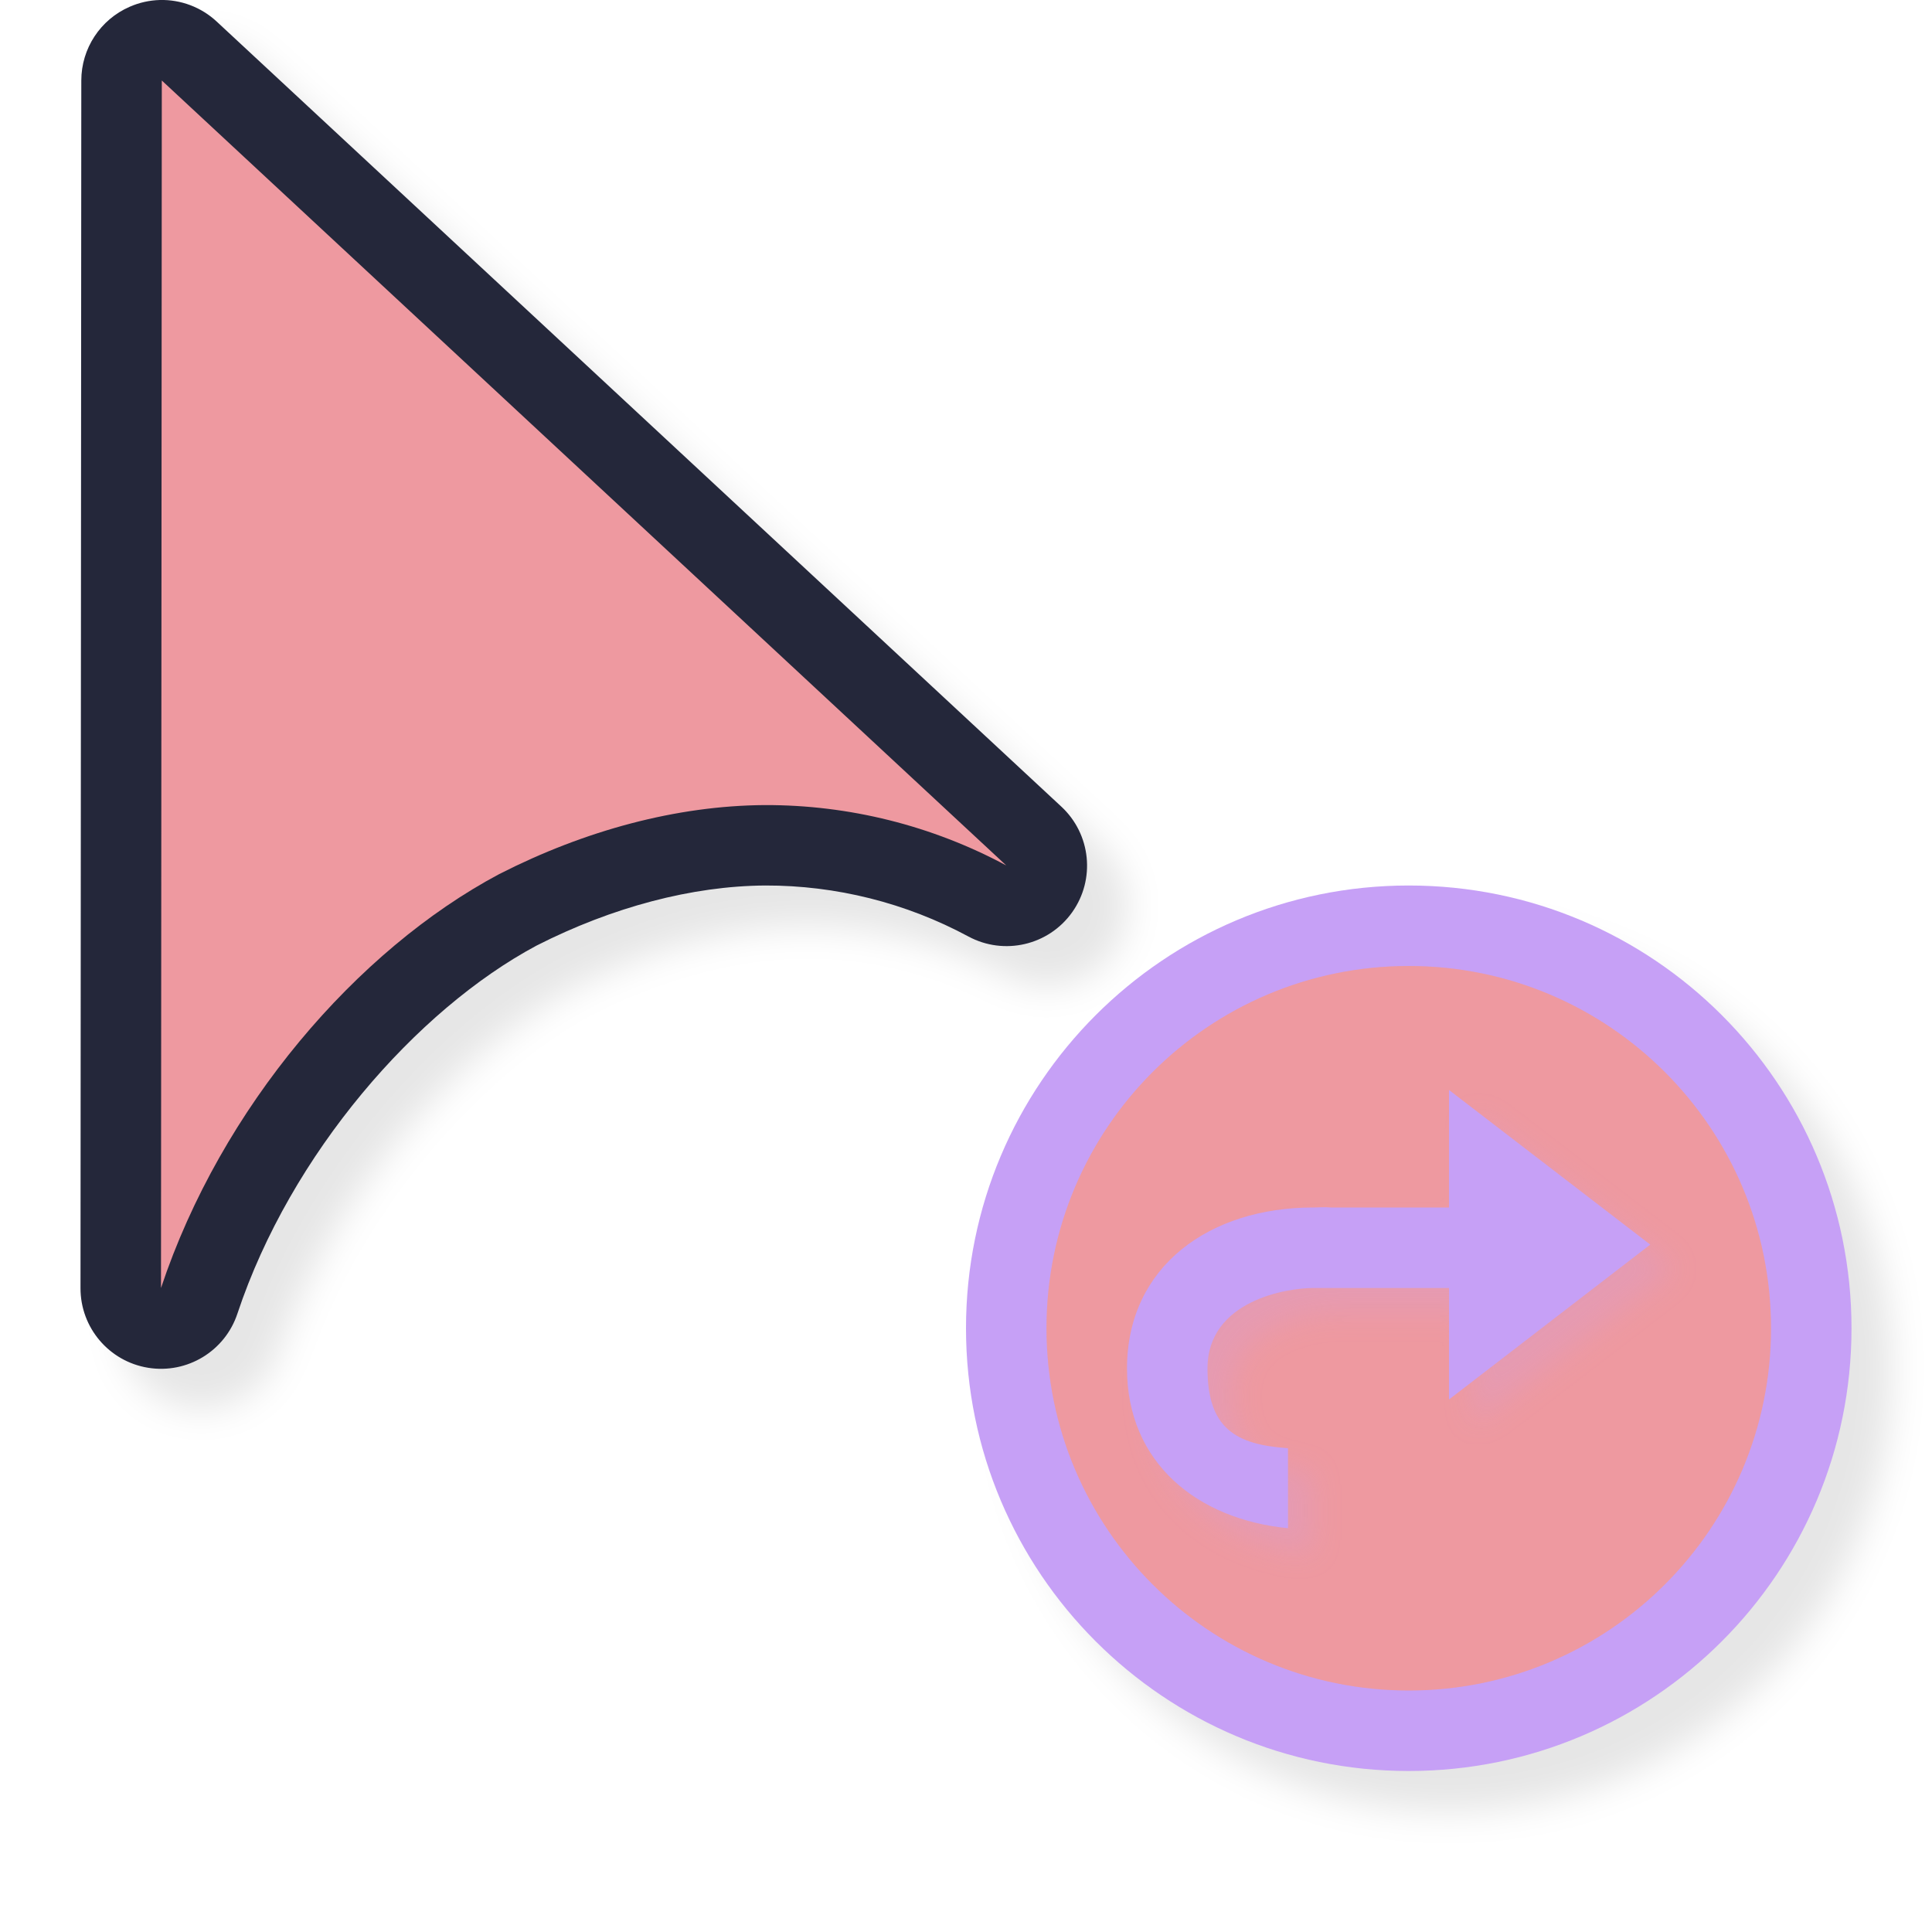
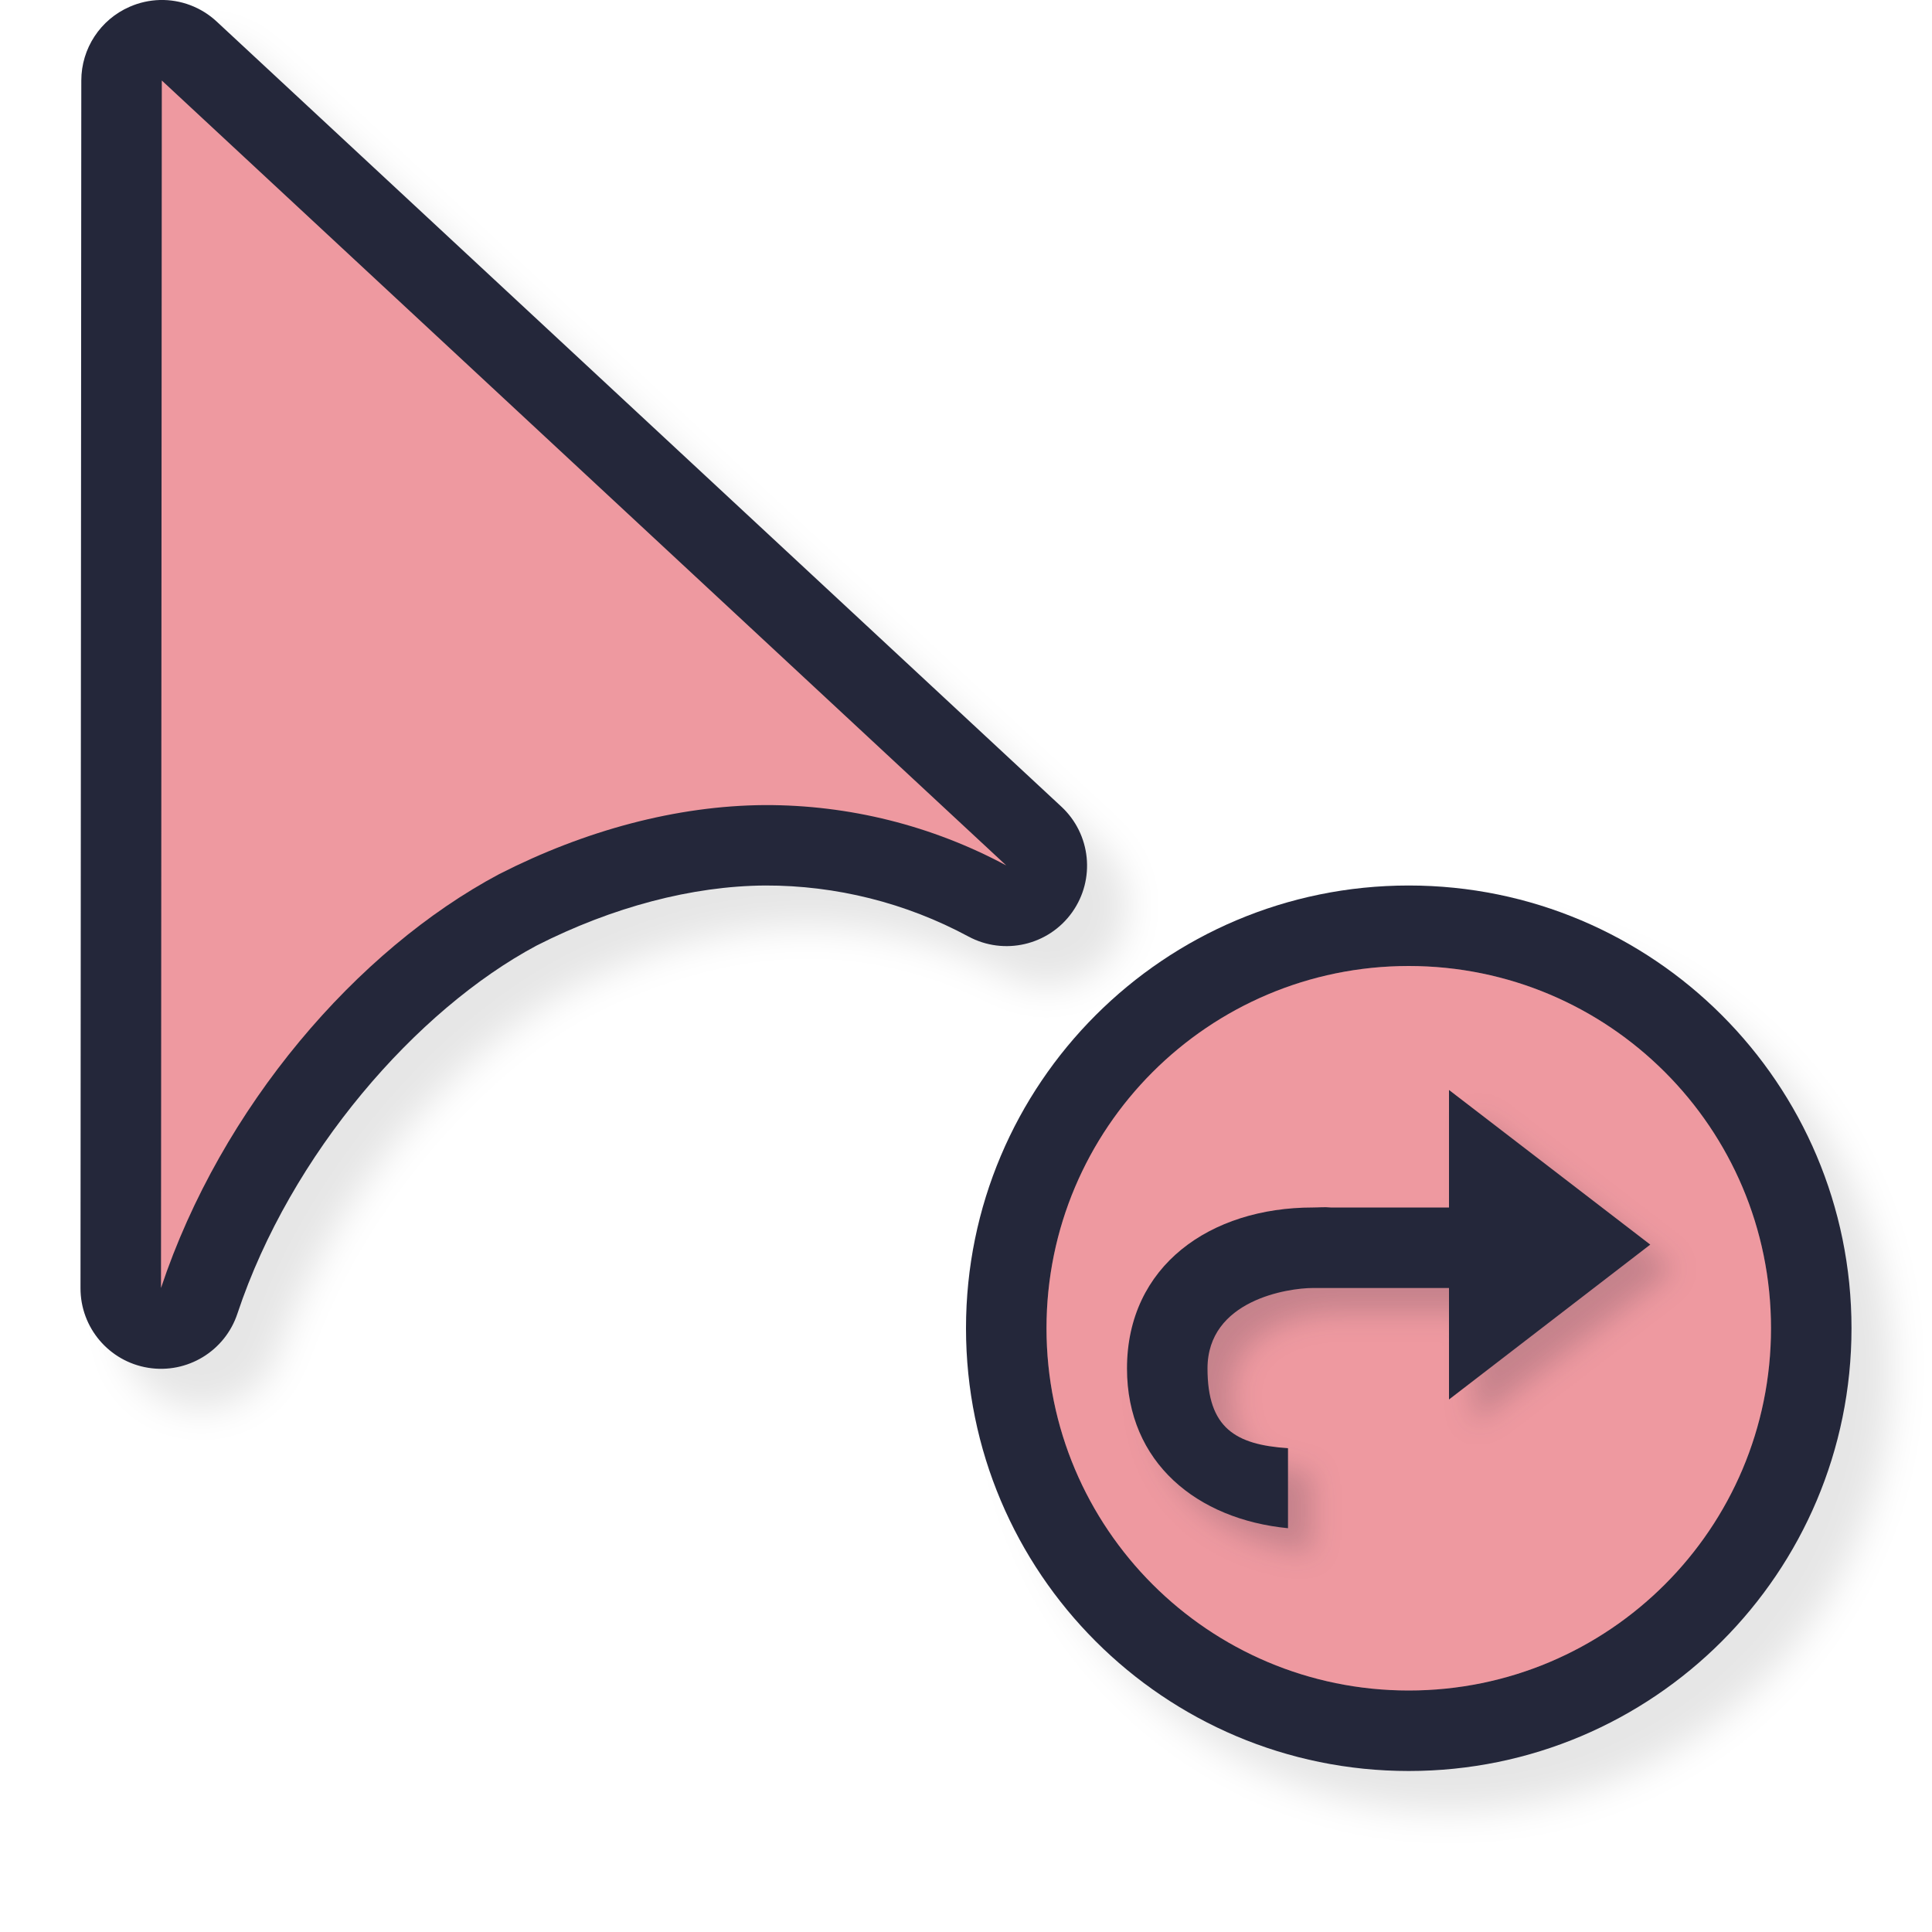
<svg xmlns="http://www.w3.org/2000/svg" width="24" height="24">
  <defs>
    <filter id="a" width="1.047" height="1.047" x="-.024" y="-.024" style="color-interpolation-filters:sRGB">
      <feGaussianBlur stdDeviation=".216" />
    </filter>
    <filter id="c" width="1.127" height="1.152" x="-.064" y="-.076" style="color-interpolation-filters:sRGB">
      <feGaussianBlur stdDeviation=".172" />
    </filter>
  </defs>
  <path d="M2.486.5a1 1 0 0 0-.375.084 1 1 0 0 0-.601.916l-.01 15a1 1 0 0 0 1.95.316c.661-1.985 2.225-3.774 3.716-4.57.941-.478 1.93-.74 2.84-.746a5.3 5.3 0 0 1 2.523.633 1 1 0 0 0 1.153-1.615L3.192.768A1 1 0 0 0 2.485.5M18 11.5a5.5 5.5 0 0 0-5.5 5.5 5.5 5.5 0 0 0 5.5 5.5 5.5 5.5 0 0 0 5.5-5.5 5.5 5.5 0 0 0-5.5-5.5" style="color:#000;fill:#000;fill-opacity:1;stroke-linecap:round;stroke-linejoin:round;-inkscape-stroke:none;opacity:.1;filter:url(#a)" />
  <path d="M1.986 0a1 1 0 0 0-.375.084A1 1 0 0 0 1.01 1L1 16a1 1 0 0 0 1.95.316c.661-1.985 2.225-3.774 3.716-4.57.941-.478 1.93-.74 2.84-.746a5.3 5.3 0 0 1 2.523.633 1 1 0 0 0 1.153-1.615L2.692.268A1 1 0 0 0 1.985 0" style="color:#000;fill:#24273a;stroke-linecap:round;stroke-linejoin:round;-inkscape-stroke:none;fill-opacity:1" />
-   <path d="M23 16.5a5.5 5.5 0 0 1-5.5 5.5 5.5 5.5 0 0 1-5.5-5.5 5.5 5.5 0 0 1 5.5-5.5 5.5 5.5 0 0 1 5.5 5.5" style="fill:#c6a0f6;fill-opacity:1;stroke:none;stroke-width:2;stroke-linecap:round;stroke-linejoin:round;stroke-miterlimit:4;stroke-dasharray:none;stroke-opacity:1" />
+   <path d="M23 16.5a5.5 5.5 0 0 1-5.5 5.5 5.5 5.5 0 0 1-5.5-5.5 5.5 5.5 0 0 1 5.5-5.5 5.5 5.5 0 0 1 5.5 5.5" style="fill:#24273a;fill-opacity:1;stroke:none;stroke-width:2;stroke-linecap:round;stroke-linejoin:round;stroke-miterlimit:4;stroke-dasharray:none;stroke-opacity:1" />
  <path d="M22 16.5a4.5 4.5 0 0 1-4.5 4.5 4.5 4.5 0 0 1-4.5-4.5 4.5 4.5 0 0 1 4.5-4.5 4.5 4.5 0 0 1 4.5 4.5" style="fill:#ee99a0;fill-opacity:1;stroke:none;stroke-width:1.636;stroke-linecap:round;stroke-linejoin:round;stroke-miterlimit:4;stroke-dasharray:none;stroke-opacity:1" />
  <path d="M22 16.5a4.5 4.5 0 0 1-4.5 4.5 4.5 4.5 0 0 1-4.5-4.5 4.5 4.5 0 0 1 4.5-4.5 4.5 4.5 0 0 1 4.5 4.5" style="opacity:.2;fill:#ee99a0;fill-opacity:1;stroke:none;stroke-width:1.636;stroke-linecap:round;stroke-linejoin:round;stroke-miterlimit:4;stroke-dasharray:none;stroke-opacity:1" />
  <path d="M2.01 1 2 16c.75-2.25 2.435-4.202 4.202-5.142 1.065-.543 2.203-.85 3.298-.857a6.3 6.3 0 0 1 3 .75z" style="fill:#ee99a0;fill-opacity:1;stroke:none;stroke-width:1.259;stroke-linecap:round;stroke-linejoin:round;stroke-miterlimit:4;stroke-dasharray:none;stroke-opacity:1" />
-   <path d="M18.3 13.839v1.46h-1.47c-.075-.007-.147.002-.221 0-1.275 0-2.309.726-2.309 2 0 1.17.872 1.875 2 1.985v-.994c-.652-.043-1-.25-1-.99 0-.85 1-1 1.309-1H18.3v1.384l2.5-1.923z" style="opacity:.2;fill:#c6a0f6;fill-opacity:1;fill-rule:evenodd;stroke-width:.769;filter:url(#c)" />
-   <path d="M18 13.54V15h-1.47c-.075-.008-.147 0-.221 0-1.275 0-2.309.725-2.309 2 0 1.17.872 1.874 2 1.984v-.994c-.652-.043-1-.25-1-.99 0-.85 1-1 1.309-1H18v1.385l2.5-1.924z" style="fill:#c6a0f6;fill-opacity:1;fill-rule:evenodd;stroke-width:.769" />
+   <path d="M18.3 13.839v1.46h-1.47c-.075-.007-.147.002-.221 0-1.275 0-2.309.726-2.309 2 0 1.17.872 1.875 2 1.985v-.994c-.652-.043-1-.25-1-.99 0-.85 1-1 1.309-1H18.3v1.384l2.5-1.923z" style="opacity:.2;fill:#24273a;fill-opacity:1;fill-rule:evenodd;stroke-width:.769;filter:url(#c)" />
+   <path d="M18 13.54V15h-1.47c-.075-.008-.147 0-.221 0-1.275 0-2.309.725-2.309 2 0 1.17.872 1.874 2 1.984v-.994c-.652-.043-1-.25-1-.99 0-.85 1-1 1.309-1H18v1.385l2.5-1.924z" style="fill:#24273a;fill-opacity:1;fill-rule:evenodd;stroke-width:.769" />
</svg>
